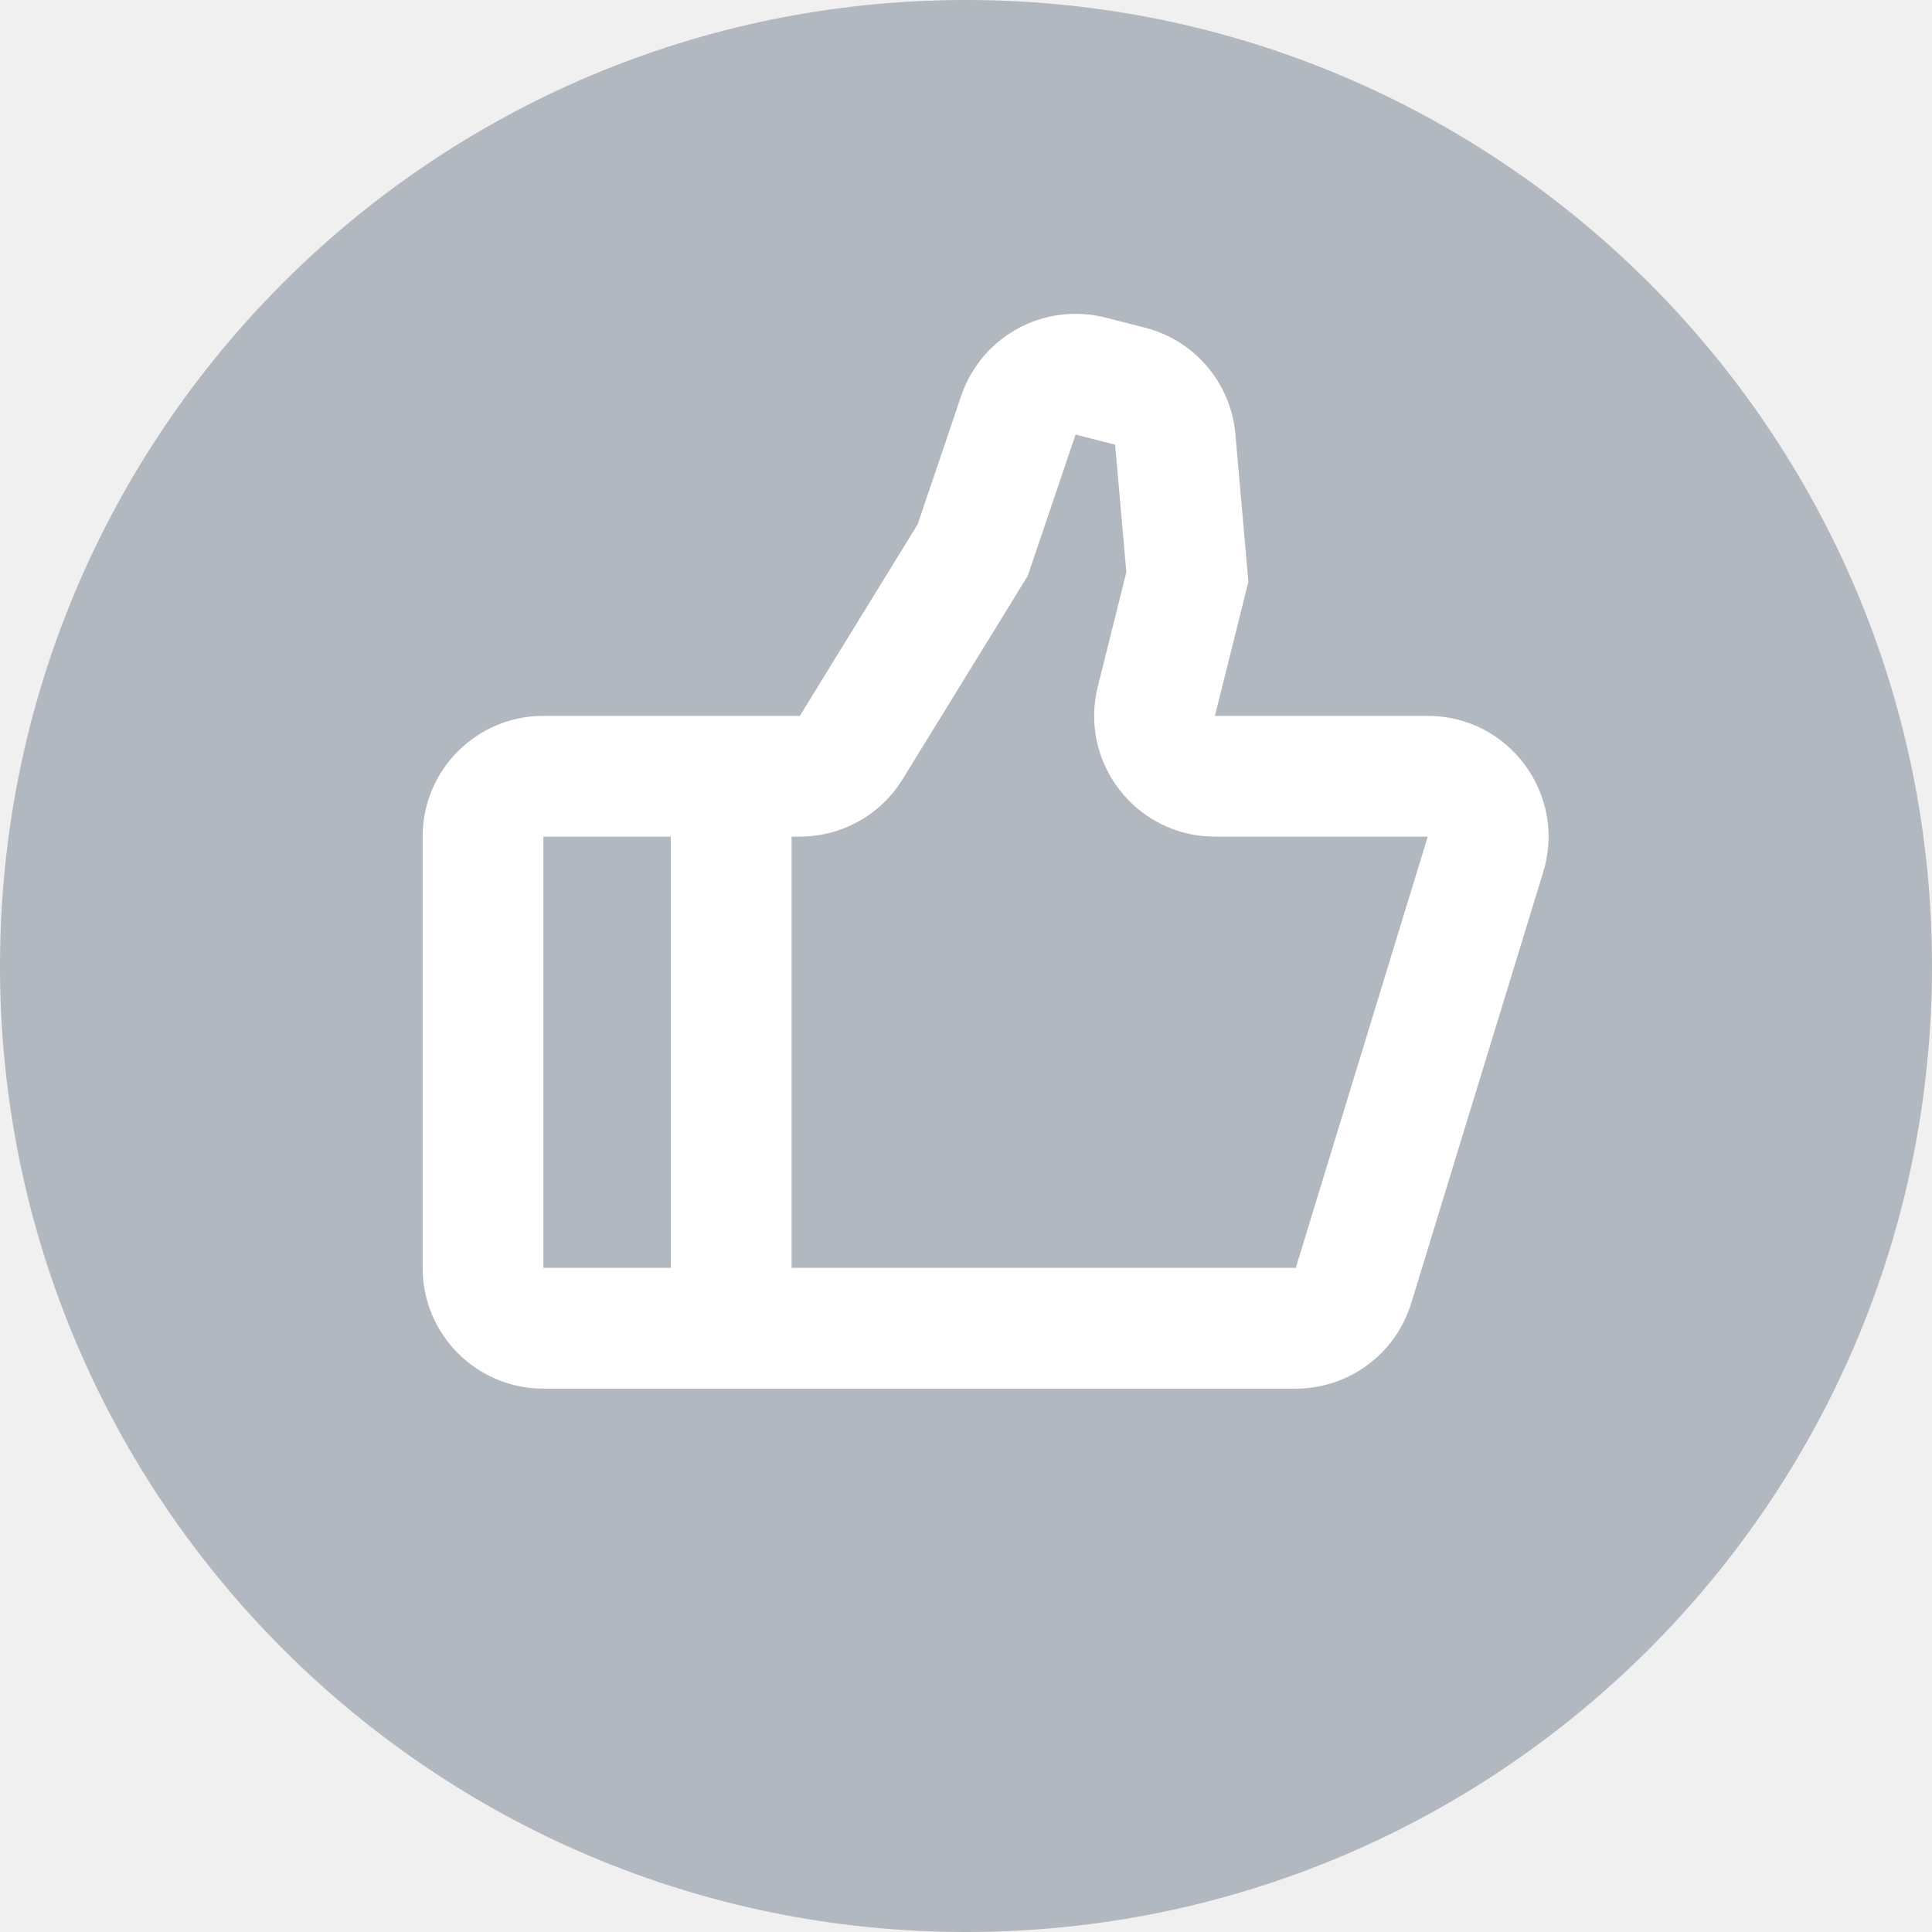
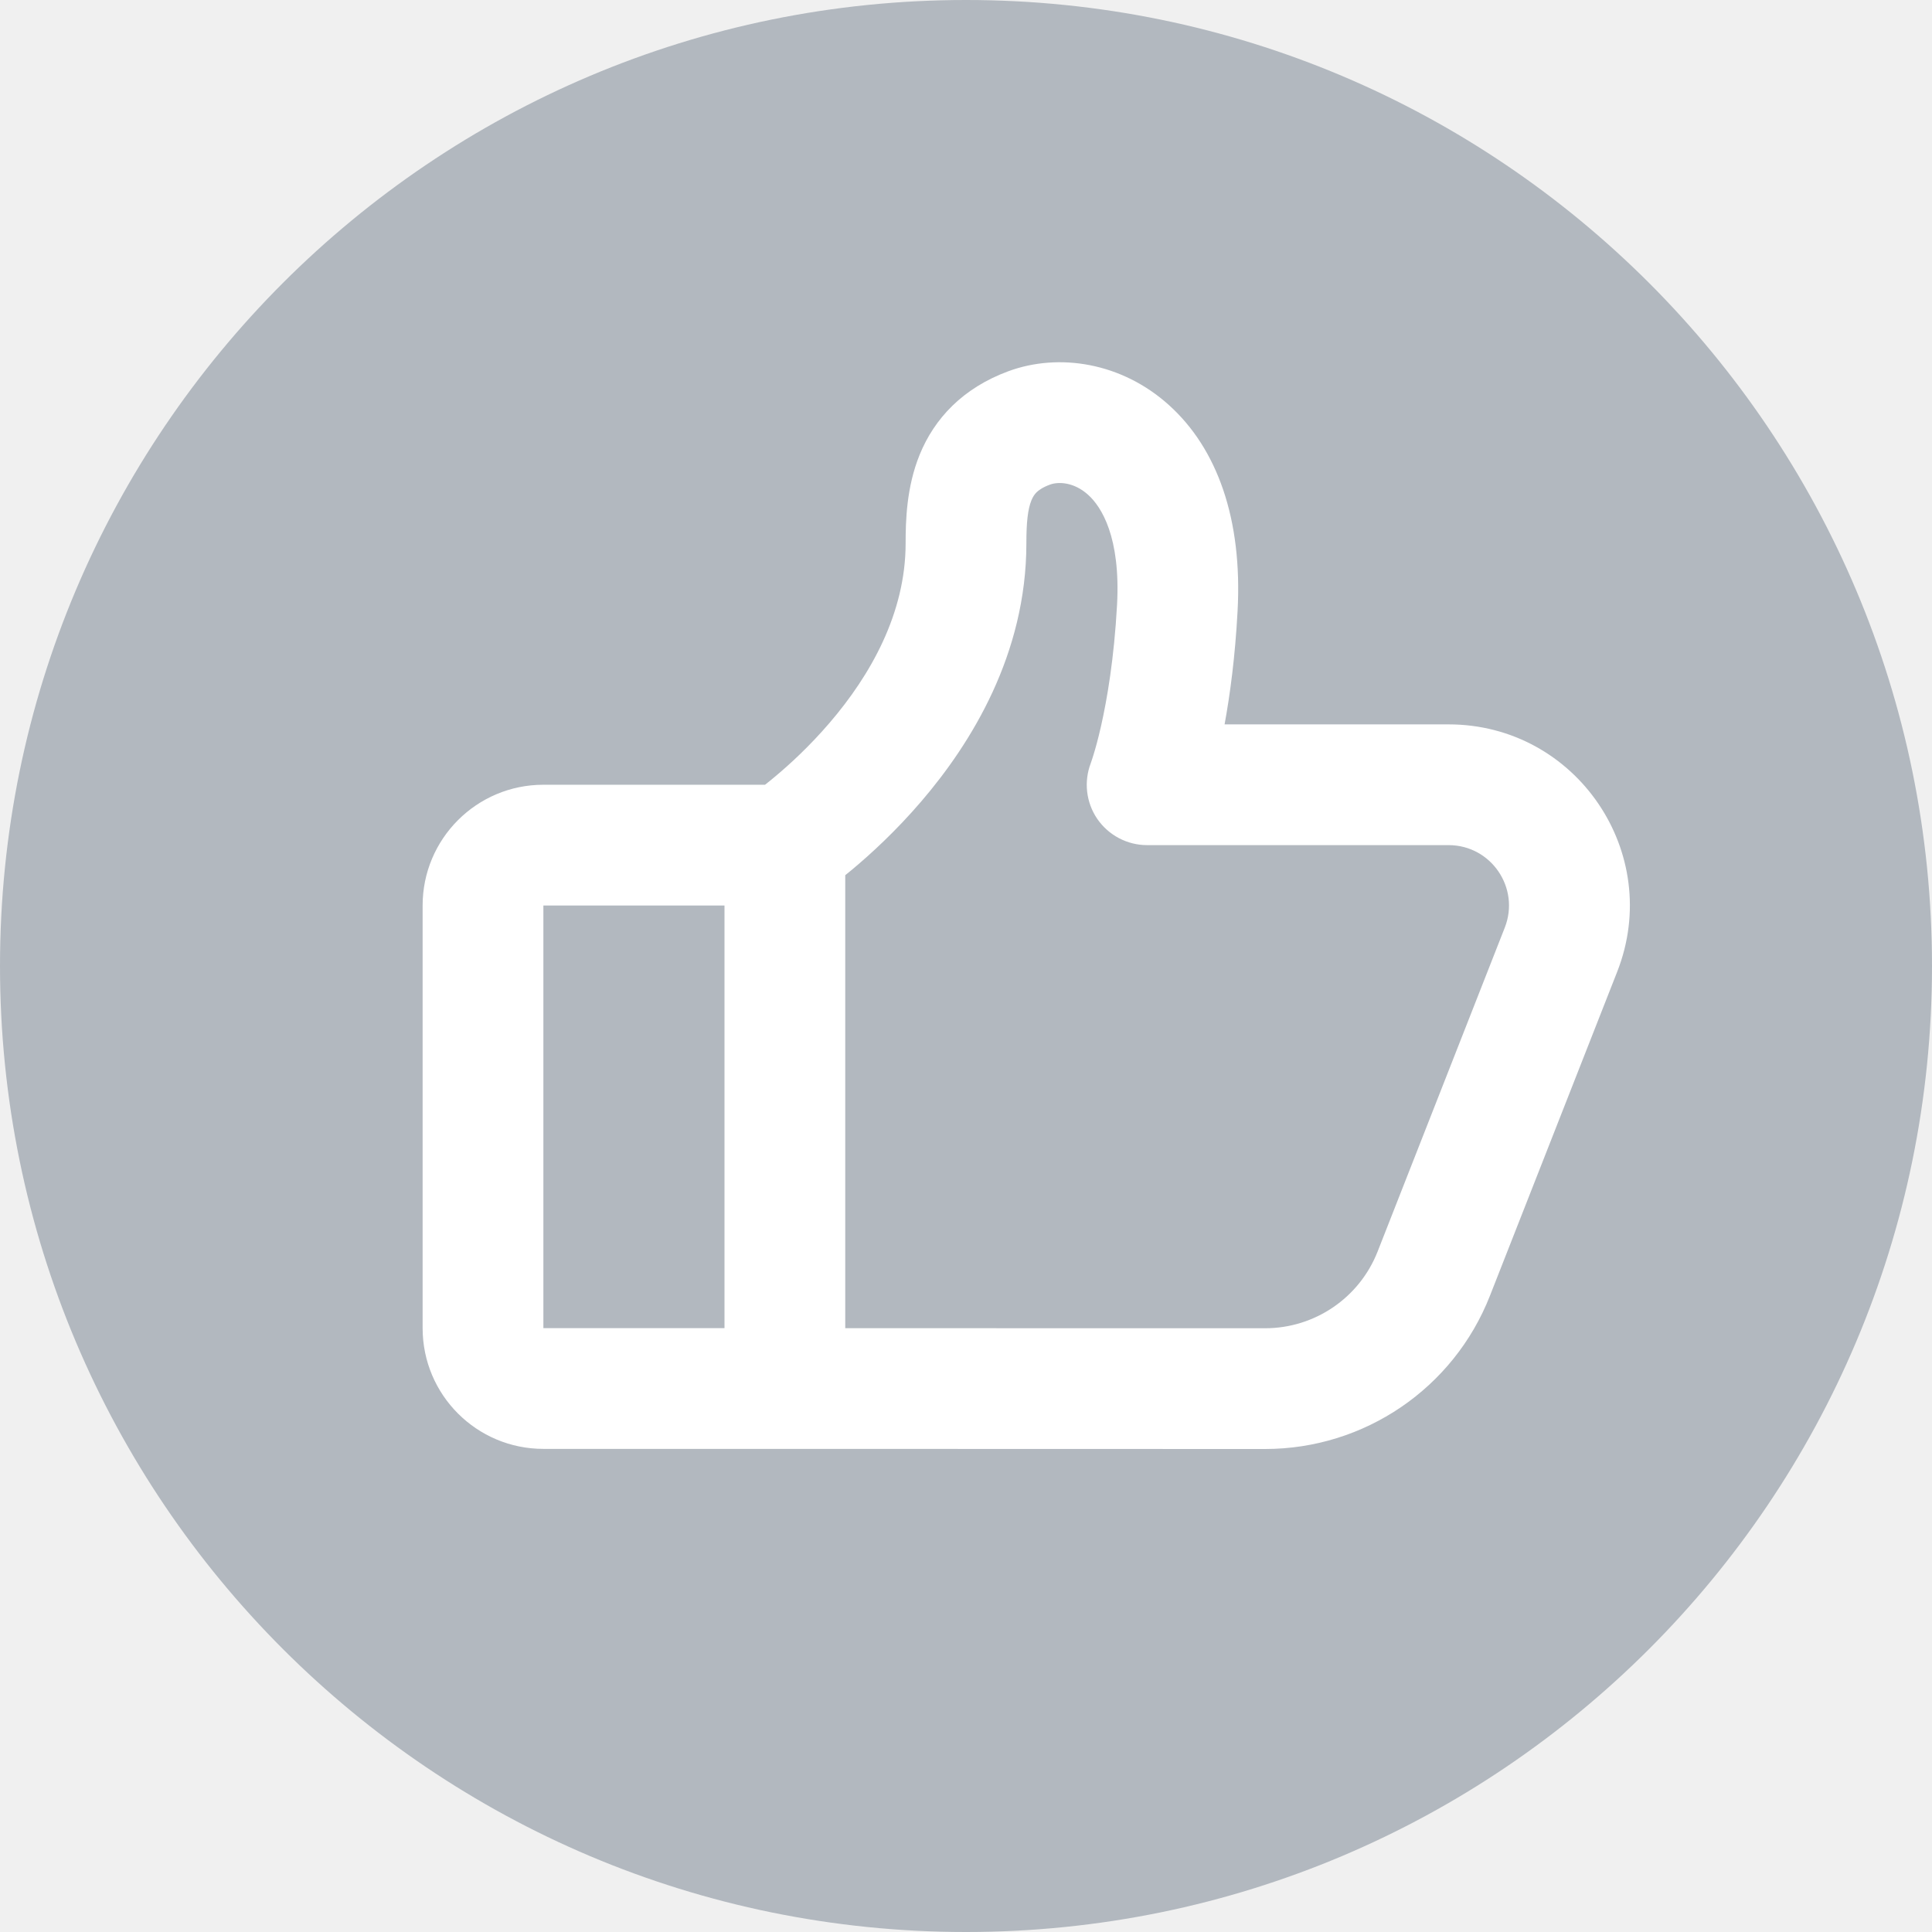
<svg xmlns="http://www.w3.org/2000/svg" width="32" height="32" viewBox="0 0 32 32" fill="none">
  <circle cx="16" cy="16" r="16" fill="#B2B8BF" />
-   <path fill-rule="evenodd" clip-rule="evenodd" d="M15.92 6.557C16.256 5.567 17.297 5.002 18.309 5.26L18.964 5.427C19.787 5.637 20.387 6.344 20.462 7.189L20.677 9.635L20.123 11.857L23.648 11.857C24.992 11.857 25.954 13.157 25.561 14.443L23.374 21.585C23.117 22.426 22.341 23 21.462 23H9C7.895 23 7 22.105 7 21V13.857C7 12.753 7.895 11.857 9 11.857H13.248L15.2 8.683L15.92 6.557ZM18.47 7.365L17.815 7.198L17.022 9.539L14.951 12.905C14.587 13.497 13.942 13.857 13.248 13.857H13.111V21H21.462L23.648 13.857H20.123C18.823 13.857 17.868 12.635 18.183 11.373L18.656 9.476L18.47 7.365ZM11.111 21V13.857H9V21H11.111Z" fill="white" />
+   <path fill-rule="evenodd" clip-rule="evenodd" d="M20.498 10.123C20.581 8.597 20.16 7.429 19.362 6.71C18.58 6.004 17.54 5.84 16.701 6.149C15.946 6.428 15.477 6.932 15.233 7.53C15.013 8.07 15 8.631 15 8.998C15 10.161 14.415 11.186 13.741 11.972C13.41 12.358 13.078 12.663 12.829 12.87C12.771 12.919 12.718 12.961 12.671 12.998H9C7.895 12.998 7 13.894 7 14.998V21.998C7 23.103 7.895 23.998 9 23.998H12.975C12.983 23.998 12.992 23.998 13 23.998L20.954 24C22.6 24 24.077 22.993 24.678 21.462L26.786 16.095C27.558 14.127 26.107 11.998 23.993 11.998H20.283C20.374 11.502 20.458 10.875 20.498 10.123ZM12 21.998V14.998H9V21.998H12ZM14 21.999V14.496C14.035 14.468 14.071 14.438 14.109 14.407C14.422 14.146 14.84 13.763 15.259 13.274C16.085 12.311 17 10.836 17 8.998C17 8.648 17.024 8.433 17.084 8.286C17.109 8.226 17.137 8.185 17.17 8.153C17.203 8.121 17.267 8.072 17.393 8.026C17.527 7.977 17.785 7.981 18.022 8.195C18.244 8.394 18.562 8.896 18.502 10.015C18.453 10.911 18.336 11.587 18.236 12.029C18.186 12.25 18.14 12.412 18.108 12.514C18.093 12.565 18.08 12.601 18.073 12.621L18.067 12.64C17.949 12.946 17.989 13.292 18.174 13.563C18.361 13.835 18.67 13.998 19 13.998H23.993C24.698 13.998 25.181 14.708 24.924 15.364L22.817 20.731C22.516 21.496 21.777 22 20.955 22L14 21.999Z" fill="white" />
</svg>
